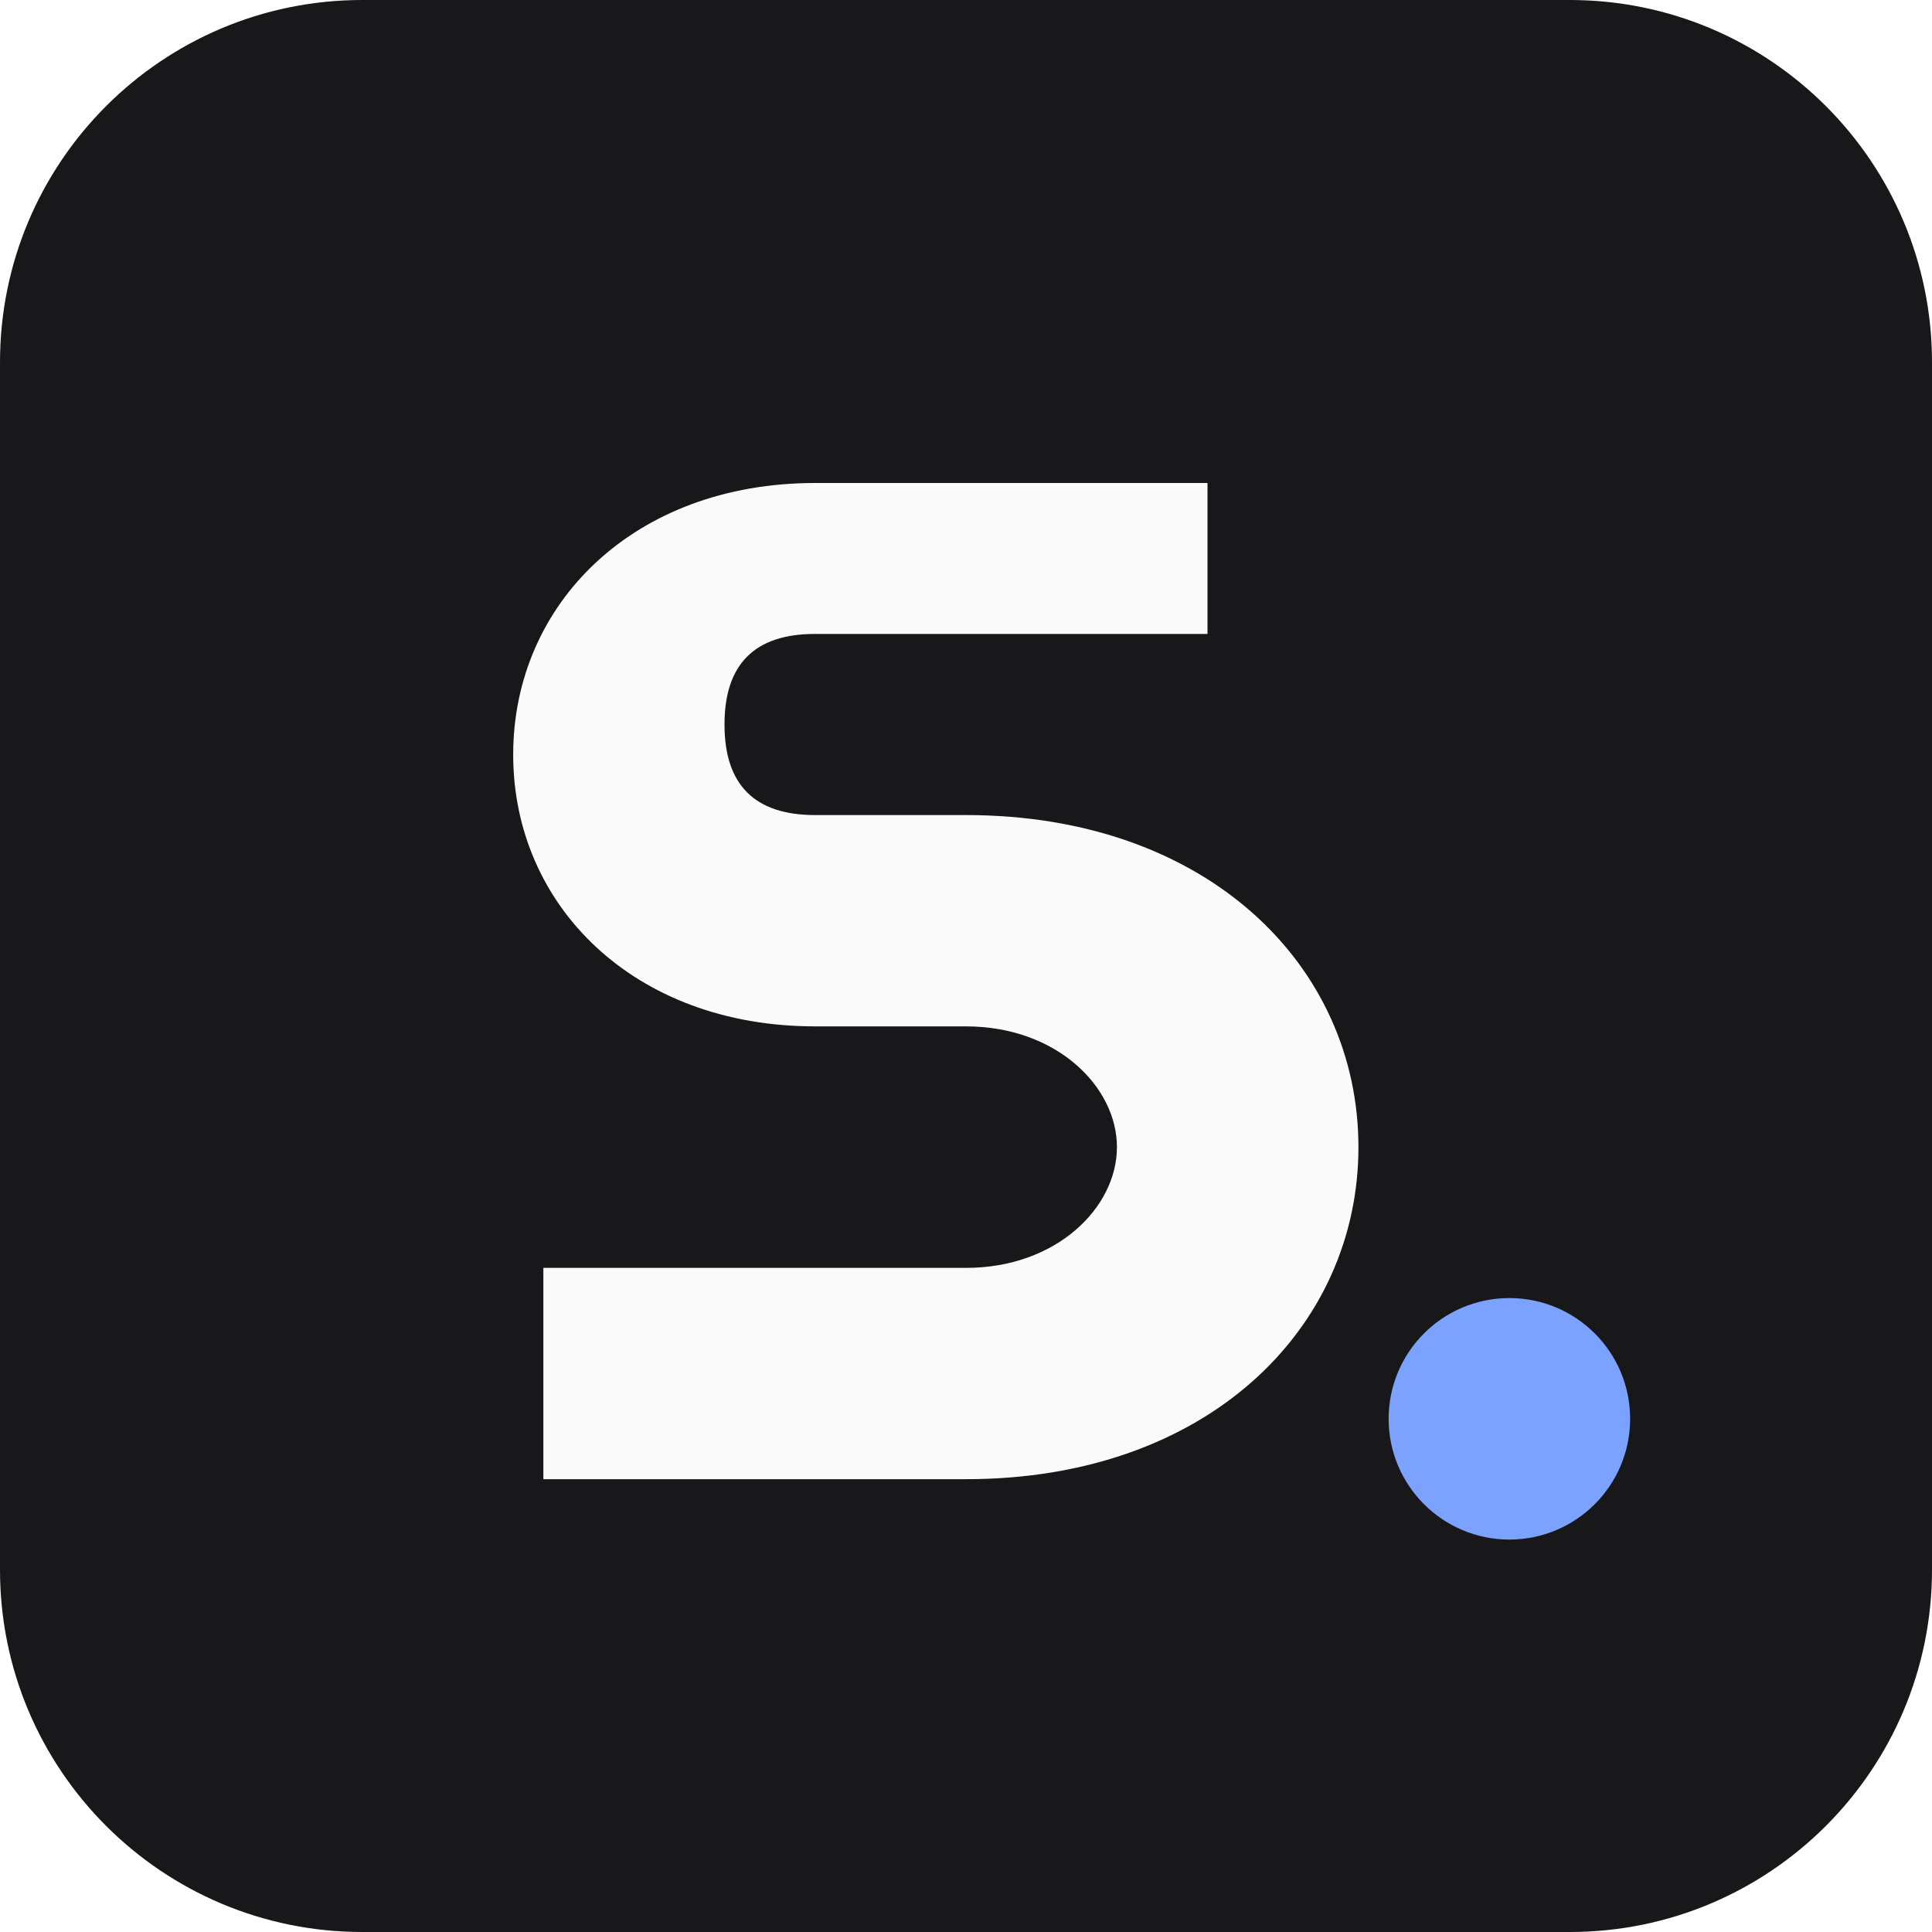
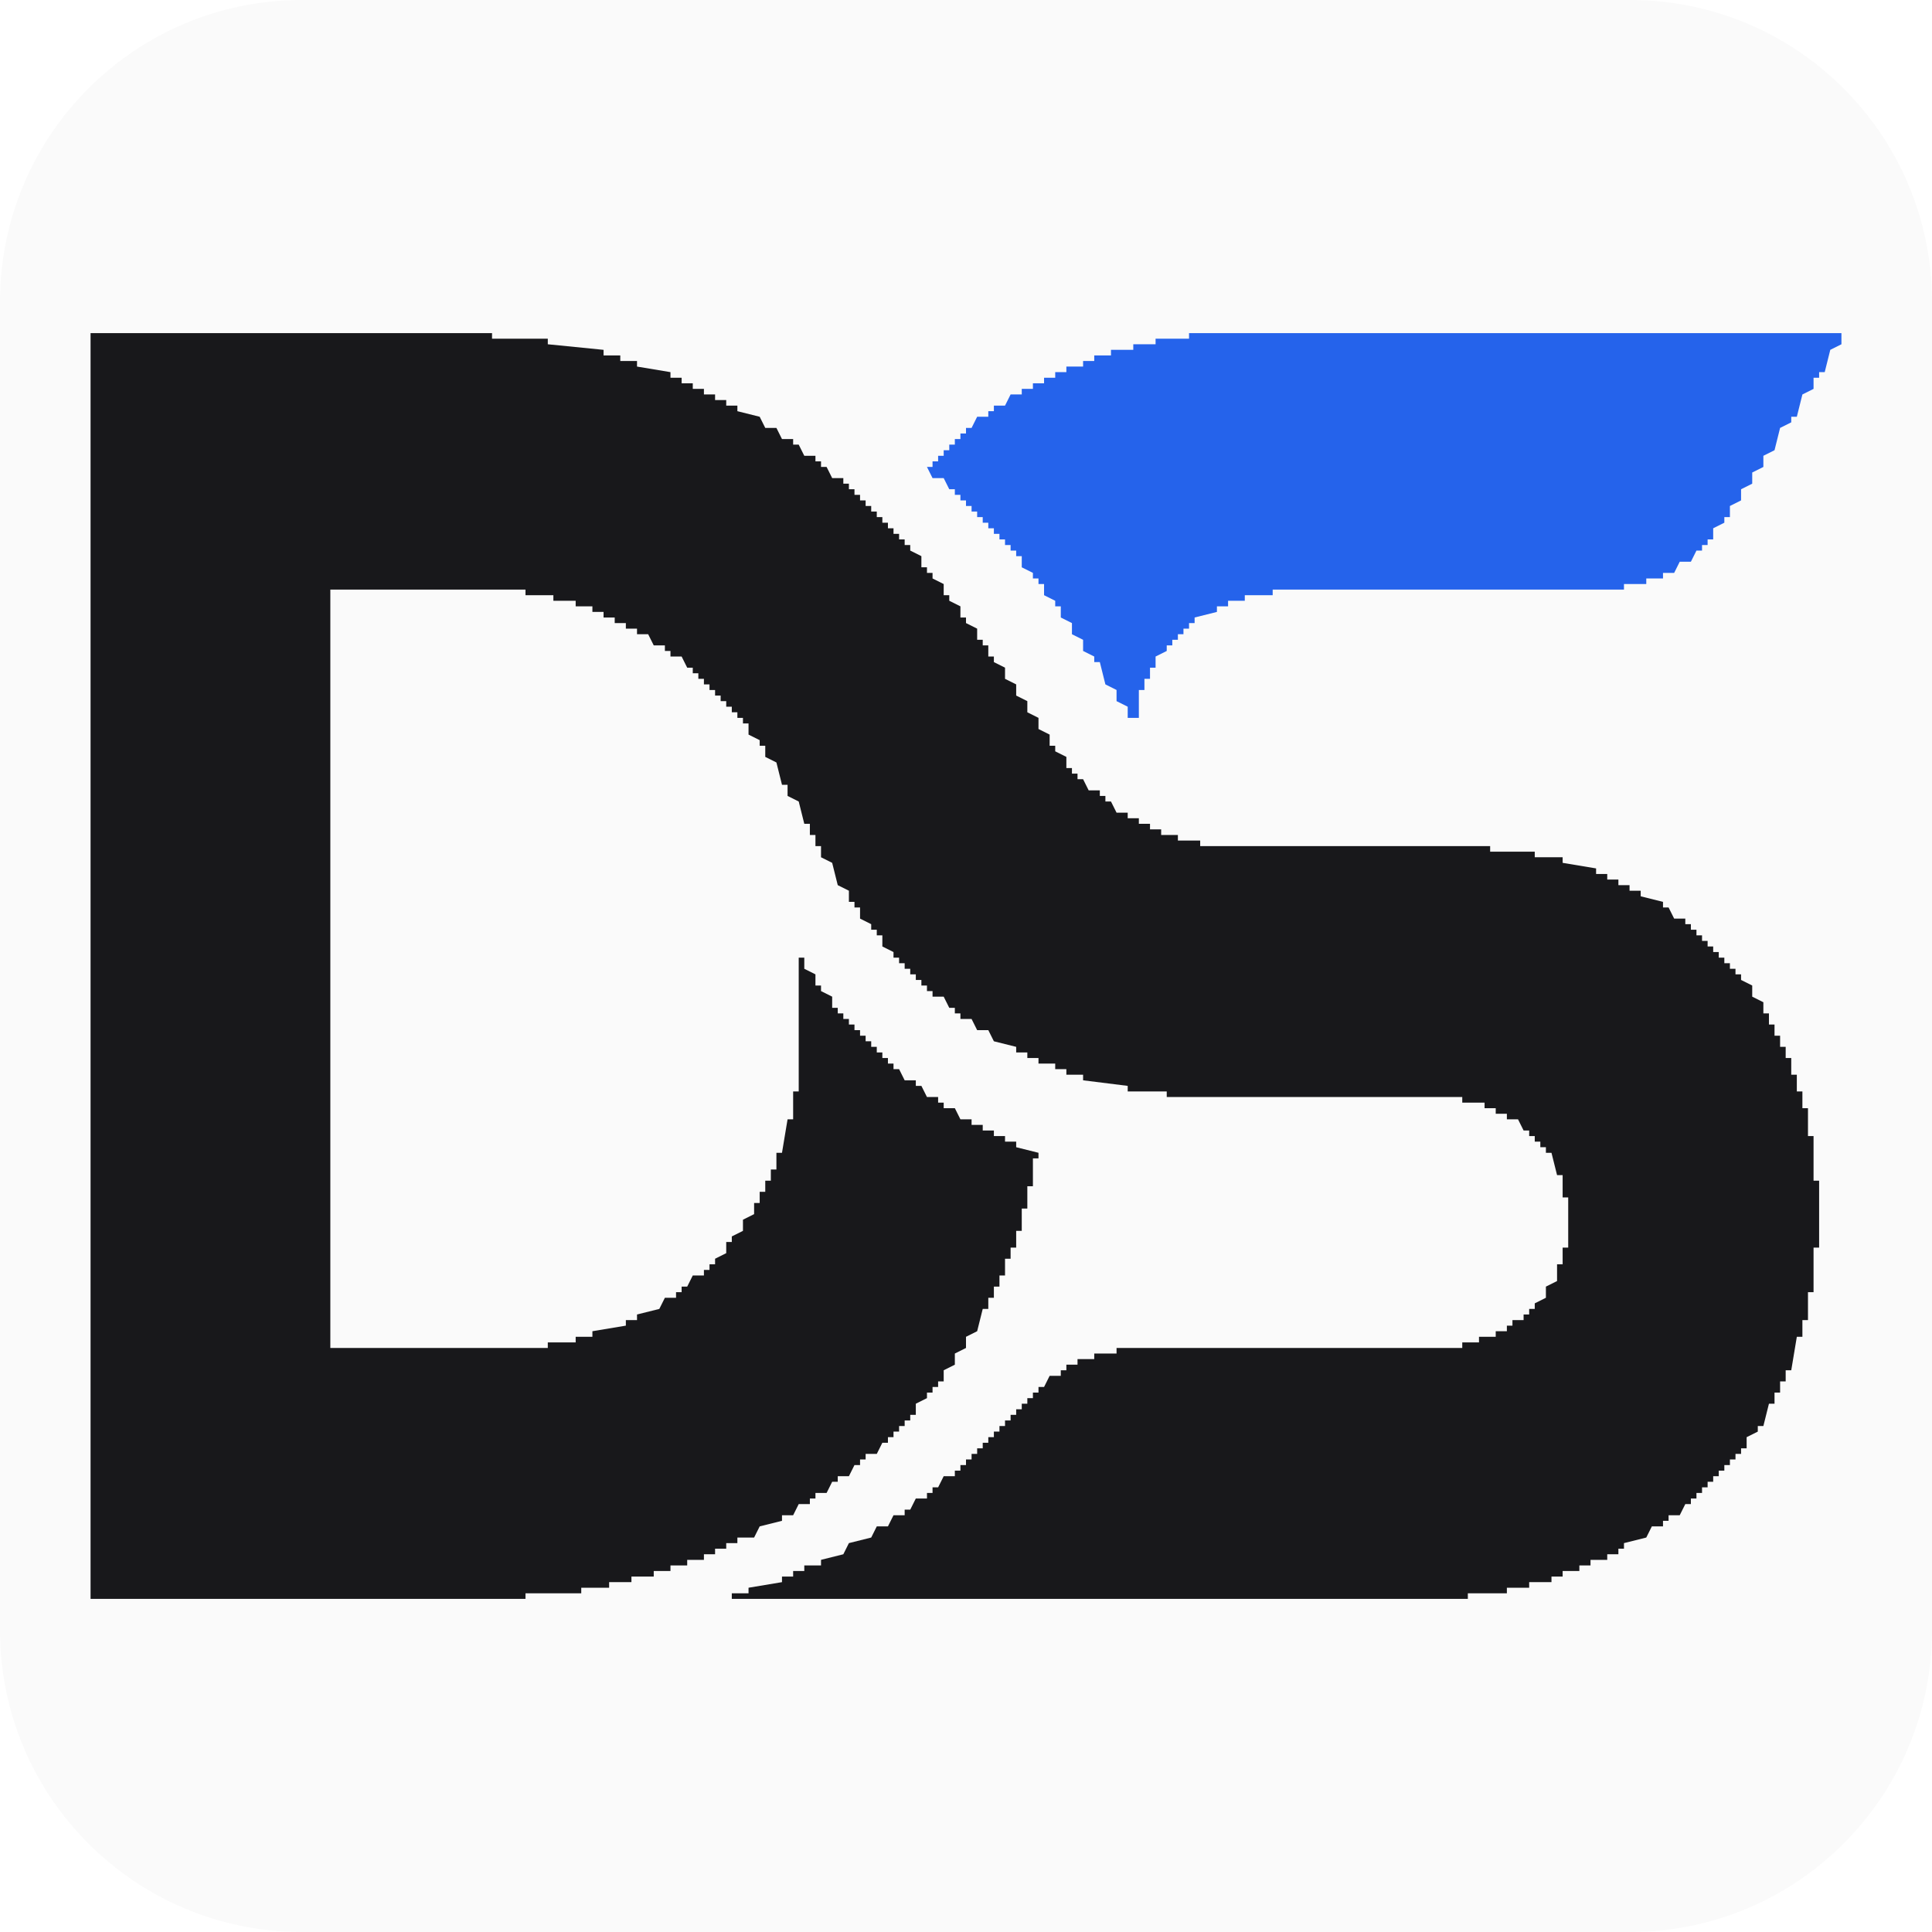
<svg xmlns="http://www.w3.org/2000/svg" viewBox="0 0 64 64">
-   <rect width="64" height="64" rx="12" fill="#18181b" />
-   <path d="M40 19H27c-6 0-10 4-10 9s4 9 10 9h5c3 0 5 2 5 4s-2 4-5 4H18v7h14c8 0 13-5 13-11s-5-11-13-11h-5c-2 0-3-1-3-3s1-3 3-3h13z" fill="#fafafa" transform="translate(0 -3)" />
-   <circle cx="50" cy="47" r="4" fill="#7ca2ff" />
+   <rect width="64" height="64" rx="10" fill="#fafafa" />
+   <g transform="translate(3 11.035) scale(0.184713)">
+     <path fill="#18181b" fill-rule="evenodd" d="M64,46 43,46 43,182 82,182 82,181 87,181 87,180 90,180 90,179 96,178 96,177 98,177 98,176 102,175 103,173 105,173 105,172 106,172 106,171 107,171 108,169 110,169 110,168 111,168 111,167 112,167 112,166 114,165 114,163 115,163 115,162 117,161 117,159 119,158 119,156 120,156 120,154 121,154 121,152 122,152 122,150 123,150 123,147 124,147 125,141 126,141 126,136 127,136 127,112 128,112 128,114 130,115 130,117 131,117 131,118 133,119 133,121 134,121 134,122 135,122 135,123 136,123 136,124 137,124 137,125 138,125 138,126 139,126 139,127 140,127 140,128 141,128 141,129 142,129 142,130 143,130 143,131 144,131 144,132 145,132 146,134 148,134 148,135 149,135 150,137 152,137 152,138 153,138 153,139 155,139 156,141 158,141 158,142 160,142 160,143 162,143 162,144 164,144 164,145 166,145 166,146 170,147 170,148 169,148 169,153 168,153 168,157 167,157 167,161 166,161 166,164 165,164 165,166 164,166 164,169 163,169 163,171 162,171 162,173 161,173 161,175 160,175 159,179 157,180 157,182 155,183 155,185 153,186 153,188 152,188 152,189 151,189 151,190 150,190 150,191 148,192 148,194 147,194 147,195 146,195 146,196 145,196 145,197 144,197 144,198 143,198 143,199 142,199 141,201 139,201 139,202 138,202 138,203 137,203 136,205 134,205 134,206 133,206 132,208 130,208 130,209 129,209 129,210 127,210 126,212 124,212 124,213 120,214 119,216 116,216 116,217 114,217 114,218 112,218 112,219 110,219 110,220 107,220 107,221 104,221 104,222 101,222 101,223 97,223 97,224 93,224 93,225 88,225 88,226 78,226 78,227 0,227 0,0 72,0 72,1 82,1 82,2 92,3 92,4 95,4 95,5 98,5 98,6 104,7 104,8 106,8 106,9 108,9 108,10 110,10 110,11 112,11 112,12 114,12 114,13 116,13 116,14 120,15 121,17 123,17 124,19 126,19 126,20 127,20 128,22 130,22 130,23 131,23 131,24 132,24 133,26 135,26 135,27 136,27 136,28 137,28 137,29 138,29 138,30 139,30 139,31 140,31 140,32 141,32 141,33 142,33 142,34 143,34 143,35 144,35 144,36 145,36 145,37 146,37 146,38 147,38 147,39 149,40 149,42 150,42 150,43 151,43 151,44 153,45 153,47 154,47 154,48 156,49 156,51 157,51 157,52 159,53 159,55 160,55 160,56 161,56 161,58 162,58 162,59 164,60 164,62 166,63 166,65 168,66 168,68 170,69 170,71 172,72 172,74 173,74 173,75 175,76 175,78 176,78 176,79 177,79 177,80 178,80 179,82 181,82 181,83 182,83 182,84 183,84 184,86 186,86 186,87 188,87 188,88 190,88 190,89 192,89 192,90 195,90 195,91 199,91 199,92 251,92 251,93 259,93 259,94 264,94 264,95 270,96 270,97 272,97 272,98 274,98 274,99 276,99 276,100 278,100 278,101 282,102 282,103 283,103 284,105 286,105 286,106 287,106 287,107 288,107 288,108 289,108 289,109 290,109 290,110 291,110 291,111 292,111 292,112 293,112 293,113 294,113 294,114 295,114 295,115 296,115 296,116 298,117 298,119 300,120 300,122 301,122 301,124 302,124 302,126 303,126 303,128 304,128 304,130 305,130 305,133 306,133 306,136 307,136 307,139 308,139 308,144 309,144 309,152 310,152 310,164 309,164 309,172 308,172 308,177 307,177 307,180 306,180 305,186 304,186 304,188 303,188 303,190 302,190 302,192 301,192 300,196 299,196 299,197 297,198 297,200 296,200 296,201 295,201 295,202 294,202 294,203 293,203 293,204 292,204 292,205 291,205 291,206 290,206 290,207 289,207 289,208 288,208 288,209 287,209 287,210 286,210 285,212 283,212 283,213 282,213 282,214 280,214 279,216 275,217 275,218 274,218 274,219 272,219 272,220 269,220 269,221 267,221 267,222 264,222 264,223 262,223 262,224 258,224 258,225 254,225 254,226 247,226 247,227 115,227 115,226 118,226 118,225 124,224 124,223 126,223 126,222 128,222 128,221 131,221 131,220 135,219 136,217 140,216 141,214 143,214 144,212 146,212 146,211 147,211 148,209 150,209 150,208 151,208 151,207 152,207 153,205 155,205 155,204 156,204 156,203 157,203 157,202 158,202 158,201 159,201 159,200 160,200 160,199 161,199 161,198 162,198 162,197 163,197 163,196 164,196 164,195 165,195 165,194 166,194 166,193 167,193 167,192 168,192 168,191 169,191 169,190 170,190 170,189 171,189 172,187 174,187 174,186 175,186 175,185 177,185 177,184 180,184 180,183 184,183 184,182 246,182 246,181 249,181 249,180 252,180 252,179 254,179 254,178 255,178 255,177 257,177 257,176 258,176 258,175 259,175 259,174 261,173 261,171 263,170 263,167 264,167 264,164 265,164 265,155 264,155 264,151 263,151 262,147 261,147 261,146 260,146 260,145 259,145 259,144 258,144 258,143 257,143 256,141 254,141 254,140 252,140 252,139 250,139 250,138 246,138 246,137 193,137 193,136 186,136 186,135 178,134 178,133 175,133 175,132 173,132 173,131 170,131 170,130 168,130 168,129 166,129 166,128 162,127 161,125 159,125 158,123 156,123 156,122 155,122 155,121 154,121 153,119 151,119 151,118 150,118 150,117 149,117 149,116 148,116 148,115 147,115 147,114 146,114 146,113 145,113 145,112 144,112 144,111 142,110 142,108 141,108 141,107 140,107 140,106 138,105 138,103 137,103 137,102 136,102 136,100 134,99 133,95 131,94 131,92 130,92 130,90 129,90 129,88 128,88 127,84 125,83 125,81 124,81 123,77 121,76 121,74 120,74 120,73 118,72 118,70 117,70 117,69 116,69 116,68 115,68 115,67 114,67 114,66 113,66 113,65 112,65 112,64 111,64 111,63 110,63 110,62 109,62 109,61 108,61 108,60 107,60 106,58 104,58 104,57 103,57 103,56 101,56 100,54 98,54 98,53 96,53 96,52 94,52 94,51 92,51 92,50 90,50 90,49 87,49 87,48 83,48 83,47 78,47 78,46Z" />
+     <path fill="#2563eb" fill-rule="evenodd" d="M281,44 279,44 279,45 275,45 275,46 212,46 212,47 207,47 207,48 204,48 204,49 202,49 202,50 198,51 198,52 197,52 197,53 196,53 196,54 195,54 195,55 194,55 194,56 193,56 193,57 191,58 191,60 190,60 190,62 189,62 189,64 188,64 188,69 186,69 186,67 184,66 184,64 182,63 181,59 180,59 180,58 178,57 178,55 176,54 176,52 174,51 174,49 173,49 173,48 171,47 171,45 170,45 170,44 169,44 169,43 167,42 167,40 166,40 166,39 165,39 165,38 164,38 164,37 163,37 163,36 162,36 162,35 161,35 161,34 160,34 160,33 159,33 159,32 158,32 158,31 157,31 157,30 156,30 156,29 155,29 155,28 154,28 153,26 151,26 150,24 151,24 151,23 152,23 152,22 153,22 153,21 154,21 154,20 155,20 155,19 156,19 156,18 157,18 157,17 158,17 159,15 161,15 161,14 162,14 162,13 164,13 165,11 167,11 167,10 169,10 169,9 171,9 171,8 173,8 173,7 175,7 175,6 178,6 178,5 180,5 180,4 183,4 183,3 187,3 187,2 191,2 191,1 197,1 197,0 314,0 314,2 312,3 311,7 310,7 310,8 309,8 309,10 307,11 306,15 305,15 305,16 303,17 302,21 300,22 300,24 298,25 298,27 296,28 296,30 294,31 294,33 293,33 293,34 291,35 291,37 290,37 290,38 289,38 289,39 288,39 287,41 285,41 284,43 282,43 282,44Z" />
+   </g>
</svg>
